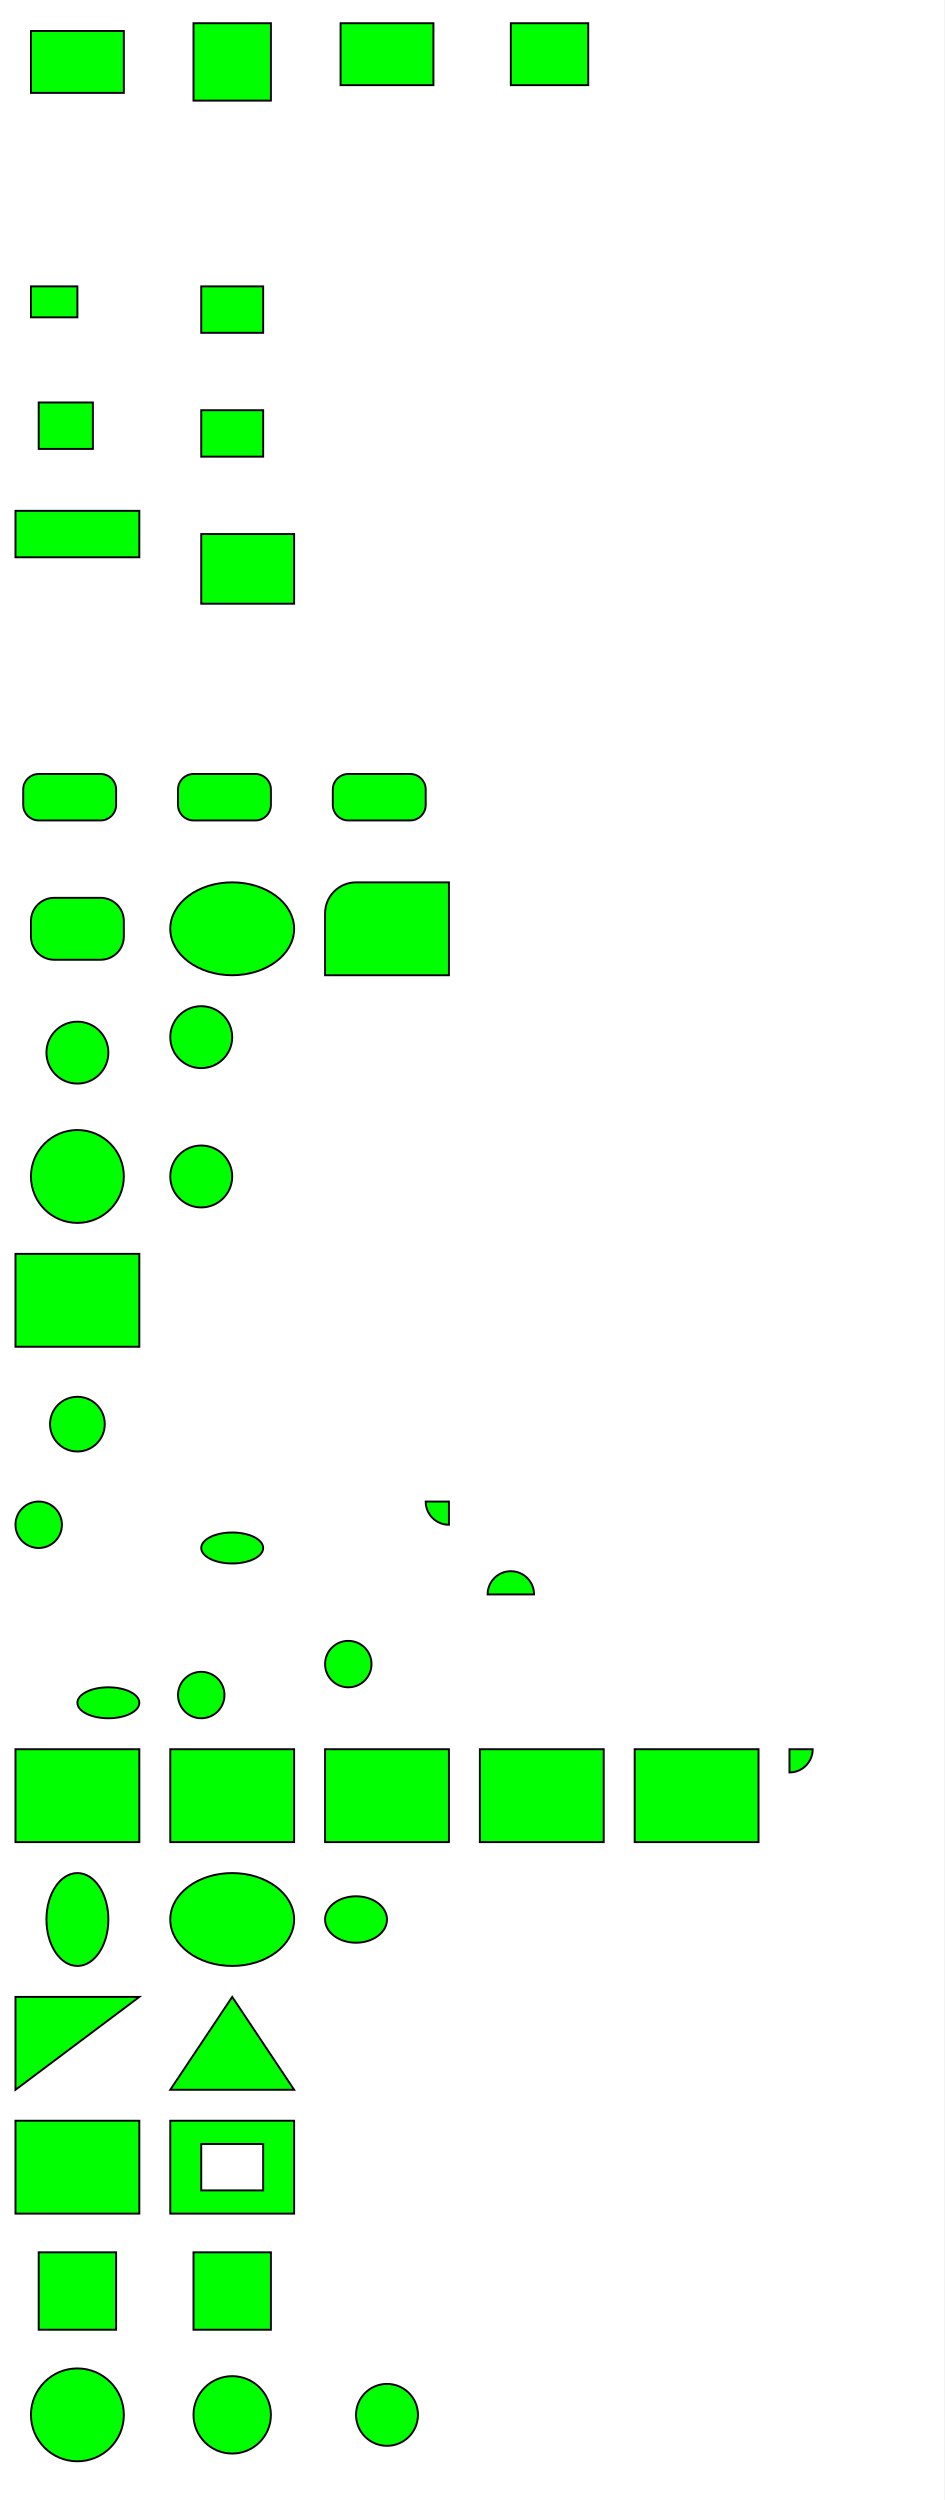
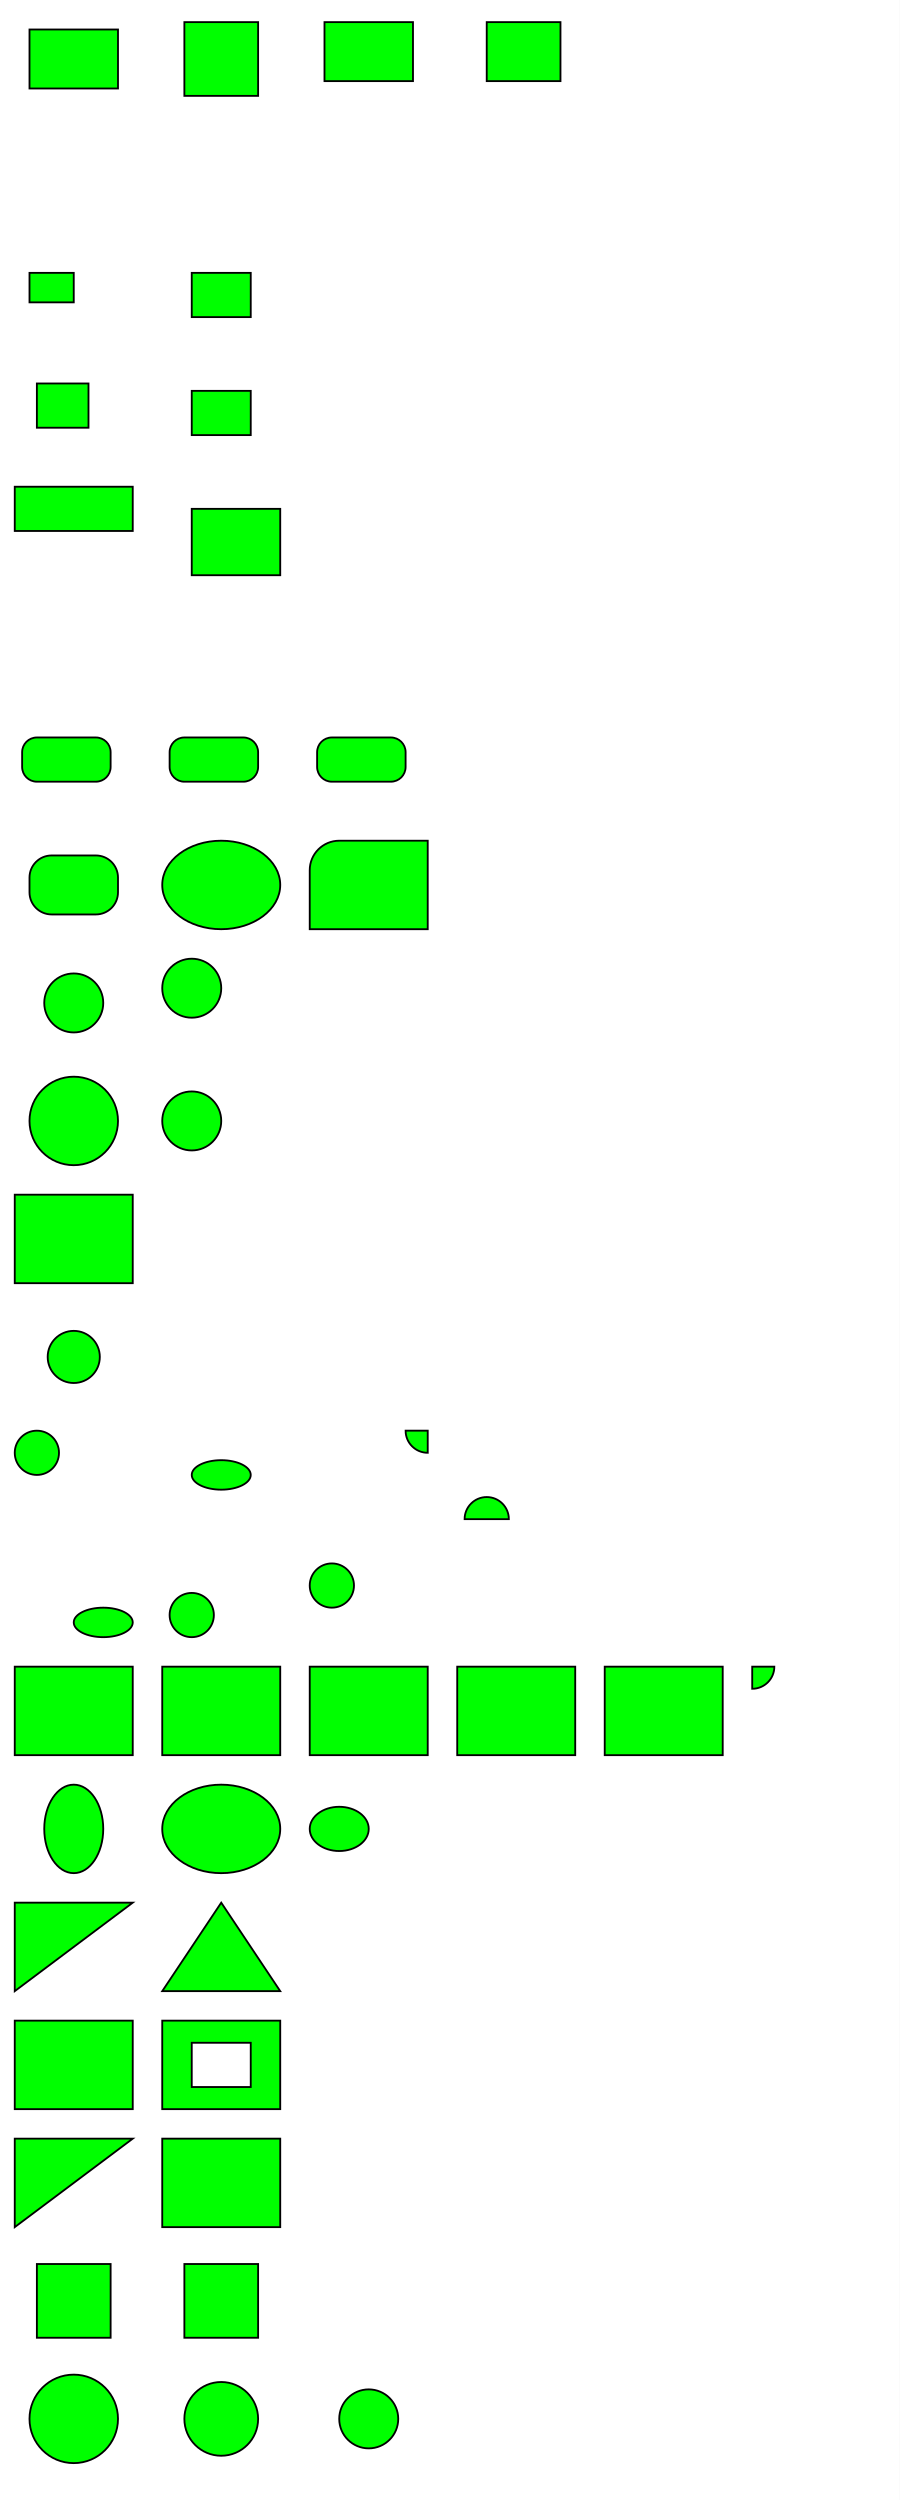
- <svg xmlns="http://www.w3.org/2000/svg" width="122" height="323">
-   <rect width="122" height="323" fill="white" />
+ <svg xmlns="http://www.w3.org/2000/svg" width="122" height="339">
+   <rect width="122" height="339" fill="white" />
  <g id="inset" data-box="1 1 120 16">
    <g fill="lime" transform="translate(2 2)">
      <rect x="2" y="2" width="12" height="8" />
    </g>
    <g fill="lime" transform="translate(22 2)">
      <rect x="3" y="1" width="10" height="10" />
    </g>
    <g fill="lime" transform="translate(42 2)">
      <rect x="2" y="1" width="12" height="8" />
    </g>
    <g fill="lime" transform="translate(62 2)">
      <rect x="4" y="1" width="10" height="8" />
    </g>
  </g>
  <g id="inset-overflow" data-box="1 17 120 16" />
  <g id="xywh" data-box="1 33 120 16">
    <g fill="lime" transform="translate(2 34)">
      <rect x="2" y="3" width="6" height="4" />
    </g>
    <g fill="lime" transform="translate(22 34)">
      <rect x="4" y="3" width="8" height="6" />
    </g>
  </g>
  <g id="rect" data-box="1 49 120 16">
    <g fill="lime" transform="translate(2 50)">
      <rect x="3" y="2" width="7" height="6" />
    </g>
    <g fill="lime" transform="translate(22 50)">
      <rect x="4" y="3" width="8" height="6" />
    </g>
  </g>
  <g id="rect-auto" data-box="1 65 120 16">
    <g fill="lime" transform="translate(2 66)">
      <rect x="0" y="0" width="16" height="6" />
    </g>
    <g fill="lime" transform="translate(22 66)">
      <rect x="4" y="3" width="12" height="9" />
    </g>
  </g>
  <g id="rect-crossed" data-box="1 81 120 16" />
  <g id="equivalent" data-box="1 97 120 16">
    <g fill="lime" transform="translate(2 98)">
      <rect x="1" y="2" width="12" height="6" rx="2" />
    </g>
    <g fill="lime" transform="translate(22 98)">
      <rect x="1" y="2" width="12" height="6" rx="2" />
    </g>
    <g fill="lime" transform="translate(42 98)">
      <rect x="1" y="2" width="12" height="6" rx="2" />
    </g>
  </g>
  <g id="round" data-box="1 113 120 16">
    <g fill="lime" transform="translate(2 114)">
      <rect x="2" y="2" width="12" height="8" rx="3" />
    </g>
    <g fill="lime" transform="translate(22 114)">
      <ellipse cx="8" cy="6" rx="8" ry="6" />
    </g>
    <g fill="lime" transform="translate(42 114)">
      <path d="M0 4A4 4 0 0 1 4 0H16V12H0Z" />
    </g>
  </g>
  <g id="circle" data-box="1 129 120 16">
    <g fill="lime" transform="translate(2 130)">
      <circle cx="8" cy="6" r="4" />
    </g>
    <g fill="lime" transform="translate(22 130)">
      <circle cx="4" cy="4" r="4" />
    </g>
  </g>
  <g id="circle-default" data-box="1 145 120 16">
    <g fill="lime" transform="translate(2 146)">
      <circle cx="8" cy="6" r="6" />
    </g>
    <g fill="lime" transform="translate(22 146)">
      <circle cx="4" cy="6" r="4" />
    </g>
  </g>
  <g id="circle-invalid" data-box="1 161 120 16">
    <g fill="lime" transform="translate(2 162)">
      <rect x="0" y="0" width="16" height="12" />
    </g>
  </g>
  <g id="circle-percent" data-box="1 177 120 16">
    <g fill="lime" transform="translate(2 178)">
      <circle cx="8" cy="6" r="3.535" />
    </g>
  </g>
  <g id="position" data-box="1 193 120 16">
    <g fill="lime" transform="translate(2 194)">
      <circle cx="3" cy="3" r="3" />
    </g>
    <g fill="lime" transform="translate(22 194)">
      <ellipse cx="8" cy="6" rx="4" ry="2" />
    </g>
    <g fill="lime" transform="translate(42 194)">
      <path d="M13 0A3 3 0 0 0 16 3V0Z" />
    </g>
    <g fill="lime" transform="translate(62 194)">
      <path d="M1 12A3 3 0 0 1 7 12Z" />
    </g>
  </g>
  <g id="position-sides" data-box="1 209 120 16">
    <g fill="lime" transform="translate(2 210)">
      <ellipse cx="12" cy="10" rx="4" ry="2" />
    </g>
    <g fill="lime" transform="translate(22 210)">
      <circle cx="4" cy="9" r="3" />
    </g>
    <g fill="lime" transform="translate(42 210)">
      <circle cx="3" cy="5" r="3" />
    </g>
  </g>
  <g id="position-invalid" data-box="1 225 120 16">
    <g fill="lime" transform="translate(2 226)">
      <rect x="0" y="0" width="16" height="12" />
    </g>
    <g fill="lime" transform="translate(22 226)">
      <rect x="0" y="0" width="16" height="12" />
    </g>
    <g fill="lime" transform="translate(42 226)">
      <rect x="0" y="0" width="16" height="12" />
    </g>
    <g fill="lime" transform="translate(62 226)">
      <rect x="0" y="0" width="16" height="12" />
    </g>
    <g fill="lime" transform="translate(82 226)">
      <rect x="0" y="0" width="16" height="12" />
    </g>
    <g fill="lime" transform="translate(102 226)">
      <path d="M3 0A3 3 0 0 1 0 3V0Z" />
    </g>
  </g>
  <g id="ellipse" data-box="1 241 120 16">
    <g fill="lime" transform="translate(2 242)">
      <ellipse cx="8" cy="6" rx="4" ry="6" />
    </g>
    <g fill="lime" transform="translate(22 242)">
      <ellipse cx="8" cy="6" rx="8" ry="6" />
    </g>
    <g fill="lime" transform="translate(42 242)">
      <ellipse cx="4" cy="6" rx="4" ry="3" />
    </g>
  </g>
  <g id="polygon" data-box="1 257 120 16">
    <g fill="lime" transform="translate(2 258)">
      <path d="M0 0H16L0 12Z" />
    </g>
    <g fill="lime" transform="translate(22 258)">
      <path d="M8 0L16 12H0Z" />
    </g>
  </g>
  <g id="polygon-fill-rule" data-box="1 273 120 16">
    <g fill="lime" transform="translate(2 274)">
      <rect x="0" y="0" width="16" height="12" />
    </g>
    <g fill="lime" transform="translate(22 274)">
      <path fill-rule="evenodd" d="M0 0H16V12H0Z M4 3H12V9H4Z" />
    </g>
  </g>
-   <g id="half-border" data-box="1 289 120 16">
+   <g id="path" data-box="1 289 120 16">
    <g fill="lime" transform="translate(2 290)">
-       <rect x="3" y="1" width="10" height="10" />
+       <path d="M0 0H16L0 12Z" />
    </g>
    <g fill="lime" transform="translate(22 290)">
-       <rect x="3" y="1" width="10" height="10" />
-     </g>
-   </g>
-   <g id="shape-box" data-box="1 305 120 16">
+       <rect x="0" y="0" width="16" height="12" />
+     </g>
+   </g>
+   <g id="half-border" data-box="1 305 120 16">
    <g fill="lime" transform="translate(2 306)">
+       <rect x="3" y="1" width="10" height="10" />
+     </g>
+     <g fill="lime" transform="translate(22 306)">
+       <rect x="3" y="1" width="10" height="10" />
+     </g>
+   </g>
+   <g id="shape-box" data-box="1 321 120 16">
+     <g fill="lime" transform="translate(2 322)">
      <circle cx="8" cy="6" r="6" />
    </g>
-     <g fill="lime" transform="translate(22 306)">
+     <g fill="lime" transform="translate(22 322)">
      <circle cx="8" cy="6" r="5" />
    </g>
-     <g fill="lime" transform="translate(42 306)">
+     <g fill="lime" transform="translate(42 322)">
      <circle cx="8" cy="6" r="4" />
    </g>
  </g>
  <g fill="none" stroke="black" stroke-width=".25">
    <g transform="translate(2 2)">
      <rect x="2" y="2" width="12" height="8" />
    </g>
    <g transform="translate(22 2)">
      <rect x="3" y="1" width="10" height="10" />
    </g>
    <g transform="translate(42 2)">
      <rect x="2" y="1" width="12" height="8" />
    </g>
    <g transform="translate(62 2)">
      <rect x="4" y="1" width="10" height="8" />
    </g>
    <g transform="translate(2 34)">
      <rect x="2" y="3" width="6" height="4" />
    </g>
    <g transform="translate(22 34)">
      <rect x="4" y="3" width="8" height="6" />
    </g>
    <g transform="translate(2 50)">
      <rect x="3" y="2" width="7" height="6" />
    </g>
    <g transform="translate(22 50)">
      <rect x="4" y="3" width="8" height="6" />
    </g>
    <g transform="translate(2 66)">
      <rect x="0" y="0" width="16" height="6" />
    </g>
    <g transform="translate(22 66)">
      <rect x="4" y="3" width="12" height="9" />
    </g>
    <g transform="translate(2 98)">
      <rect x="1" y="2" width="12" height="6" rx="2" />
    </g>
    <g transform="translate(22 98)">
      <rect x="1" y="2" width="12" height="6" rx="2" />
    </g>
    <g transform="translate(42 98)">
      <rect x="1" y="2" width="12" height="6" rx="2" />
    </g>
    <g transform="translate(2 114)">
      <rect x="2" y="2" width="12" height="8" rx="3" />
    </g>
    <g transform="translate(22 114)">
      <ellipse cx="8" cy="6" rx="8" ry="6" />
    </g>
    <g transform="translate(42 114)">
      <path d="M0 4A4 4 0 0 1 4 0H16V12H0Z" />
    </g>
    <g transform="translate(2 130)">
      <circle cx="8" cy="6" r="4" />
    </g>
    <g transform="translate(22 130)">
      <circle cx="4" cy="4" r="4" />
    </g>
    <g transform="translate(2 146)">
      <circle cx="8" cy="6" r="6" />
    </g>
    <g transform="translate(22 146)">
      <circle cx="4" cy="6" r="4" />
    </g>
    <g transform="translate(2 162)">
      <rect x="0" y="0" width="16" height="12" />
    </g>
    <g transform="translate(2 178)">
      <circle cx="8" cy="6" r="3.535" />
    </g>
    <g transform="translate(2 194)">
      <circle cx="3" cy="3" r="3" />
    </g>
    <g transform="translate(22 194)">
      <ellipse cx="8" cy="6" rx="4" ry="2" />
    </g>
    <g transform="translate(42 194)">
      <path d="M13 0A3 3 0 0 0 16 3V0Z" />
    </g>
    <g transform="translate(62 194)">
      <path d="M1 12A3 3 0 0 1 7 12Z" />
    </g>
    <g transform="translate(2 210)">
      <ellipse cx="12" cy="10" rx="4" ry="2" />
    </g>
    <g transform="translate(22 210)">
      <circle cx="4" cy="9" r="3" />
    </g>
    <g transform="translate(42 210)">
      <circle cx="3" cy="5" r="3" />
    </g>
    <g transform="translate(2 226)">
      <rect x="0" y="0" width="16" height="12" />
    </g>
    <g transform="translate(22 226)">
      <rect x="0" y="0" width="16" height="12" />
    </g>
    <g transform="translate(42 226)">
      <rect x="0" y="0" width="16" height="12" />
    </g>
    <g transform="translate(62 226)">
      <rect x="0" y="0" width="16" height="12" />
    </g>
    <g transform="translate(82 226)">
      <rect x="0" y="0" width="16" height="12" />
    </g>
    <g transform="translate(102 226)">
      <path d="M3 0A3 3 0 0 1 0 3V0Z" />
    </g>
    <g transform="translate(2 242)">
      <ellipse cx="8" cy="6" rx="4" ry="6" />
    </g>
    <g transform="translate(22 242)">
      <ellipse cx="8" cy="6" rx="8" ry="6" />
    </g>
    <g transform="translate(42 242)">
      <ellipse cx="4" cy="6" rx="4" ry="3" />
    </g>
    <g transform="translate(2 258)">
      <path d="M0 0H16L0 12Z" />
    </g>
    <g transform="translate(22 258)">
      <path d="M8 0L16 12H0Z" />
    </g>
    <g transform="translate(2 274)">
      <rect x="0" y="0" width="16" height="12" />
    </g>
    <g transform="translate(22 274)">
      <path d="M0 0H16V12H0Z M4 3H12V9H4Z" />
    </g>
    <g transform="translate(2 290)">
-       <rect x="3" y="1" width="10" height="10" />
+       <path d="M0 0H16L0 12Z" />
    </g>
    <g transform="translate(22 290)">
-       <rect x="3" y="1" width="10" height="10" />
+       <rect x="0" y="0" width="16" height="12" />
    </g>
    <g transform="translate(2 306)">
+       <rect x="3" y="1" width="10" height="10" />
+     </g>
+     <g transform="translate(22 306)">
+       <rect x="3" y="1" width="10" height="10" />
+     </g>
+     <g transform="translate(2 322)">
      <circle cx="8" cy="6" r="6" />
    </g>
-     <g transform="translate(22 306)">
+     <g transform="translate(22 322)">
      <circle cx="8" cy="6" r="5" />
    </g>
-     <g transform="translate(42 306)">
+     <g transform="translate(42 322)">
      <circle cx="8" cy="6" r="4" />
    </g>
  </g>
</svg>
